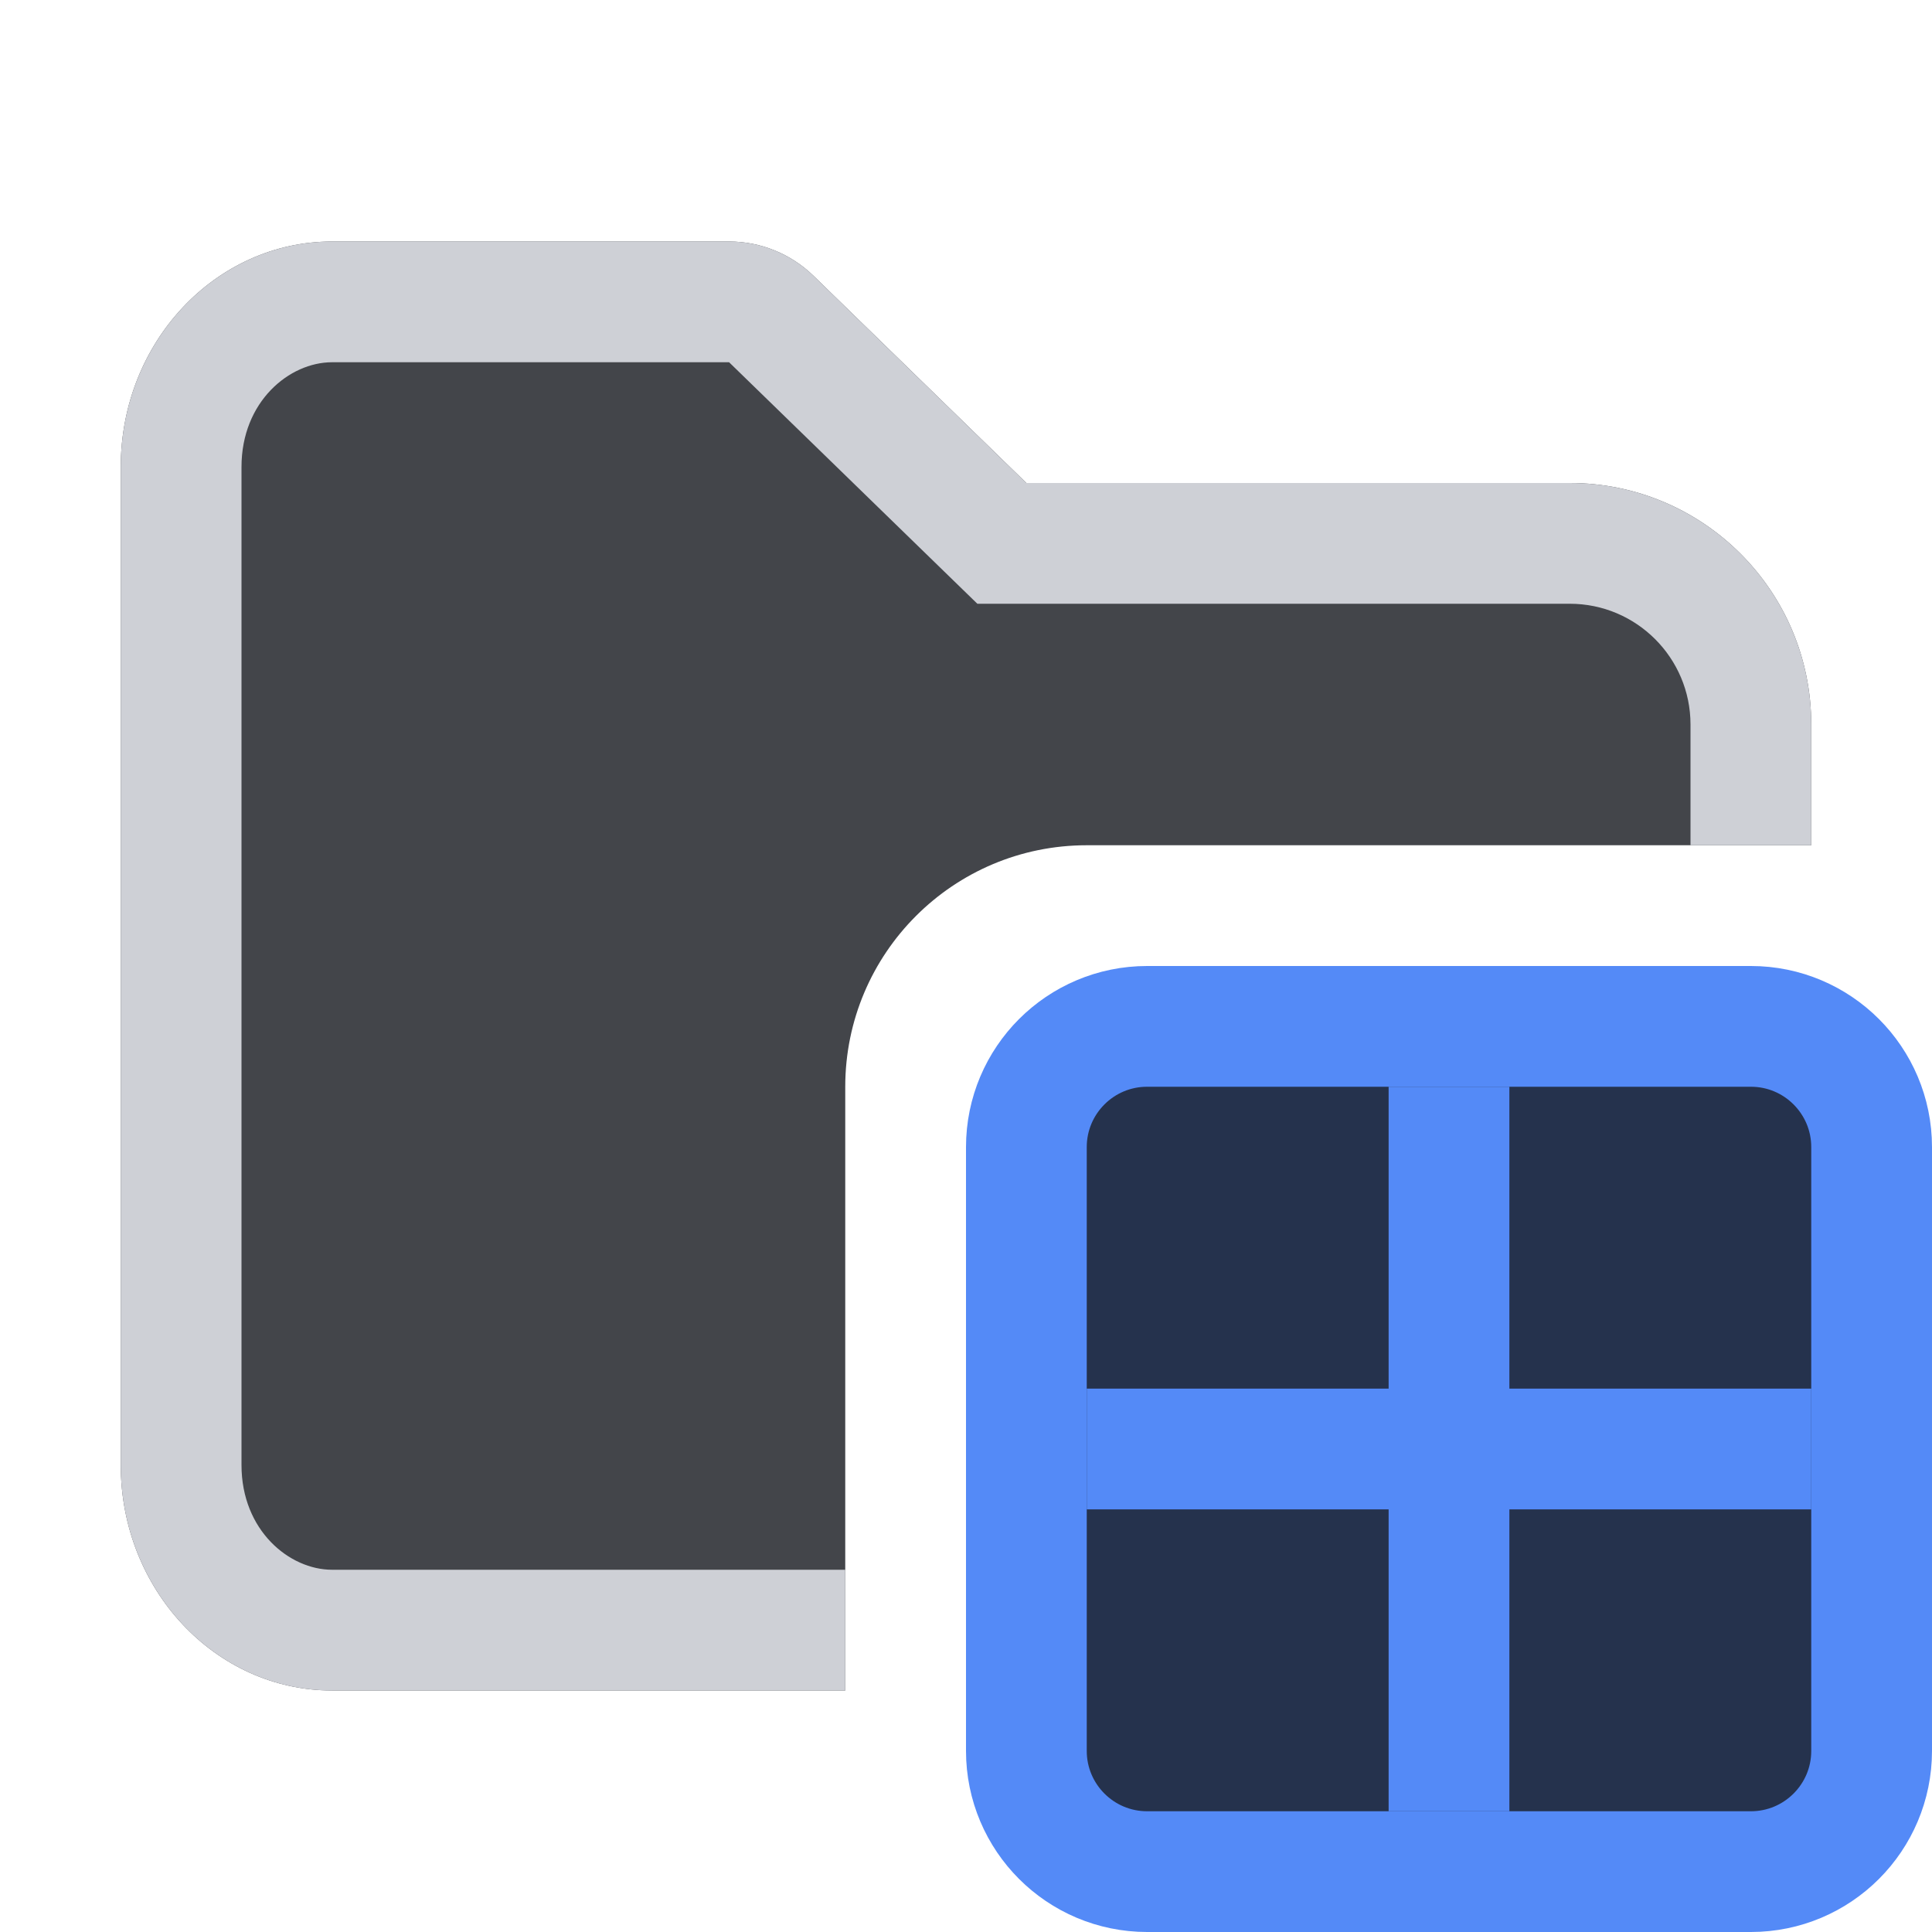
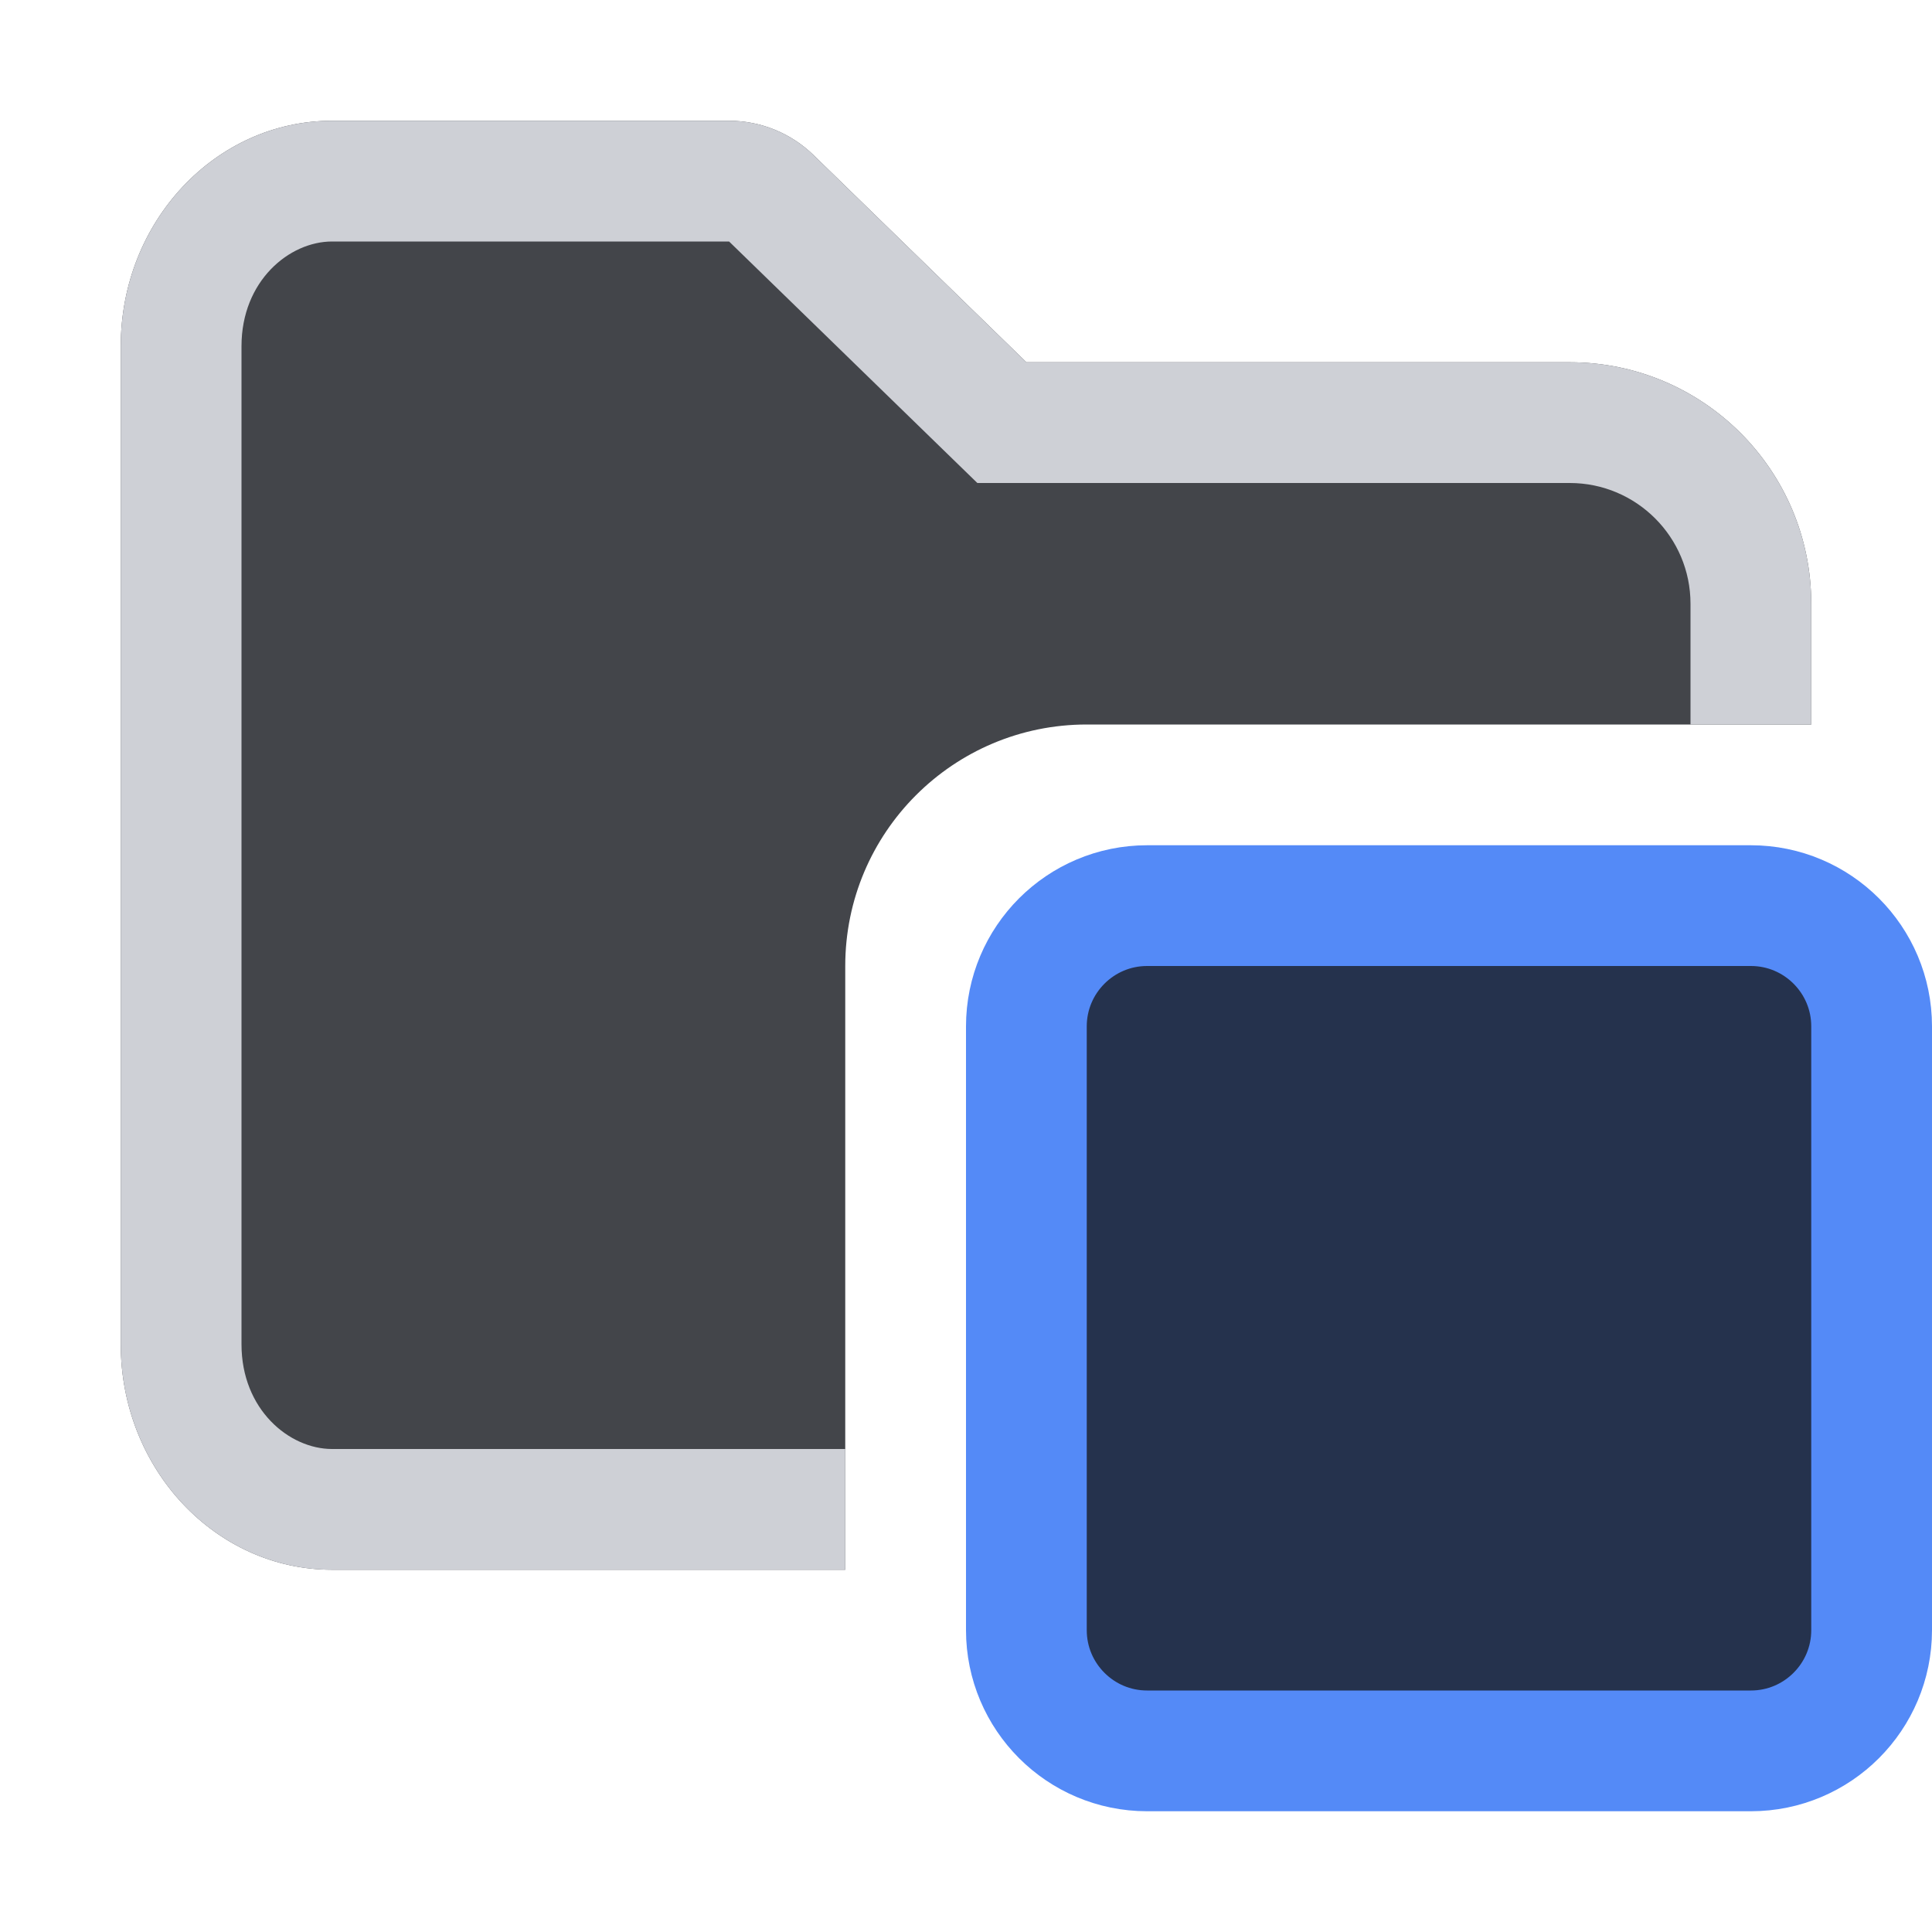
<svg xmlns="http://www.w3.org/2000/svg" width="16" height="16" viewBox="0 0 16 16" fill="none">
-   <rect x="8.5" y="8.5" width="7" height="7" rx="1" fill="#25324D" stroke="#548AF7" />
-   <path fill-rule="evenodd" clip-rule="evenodd" d="M1 3.867C1 2.836 1.784 2 2.75 2H6.038C6.299 2 6.549 2.102 6.736 2.283L8.5 4L13 4C14.105 4 15 4.895 15 6V7H9C7.895 7 7 7.895 7 9V14H2.75C1.784 14 1 13.164 1 12.133V3.867Z" fill="#43454A" />
-   <path fill-rule="evenodd" clip-rule="evenodd" d="M7.803 4.717L8.094 5H8.5H13C13.552 5 14 5.448 14 6V7H15V6C15 4.895 14.105 4 13 4L8.5 4L6.736 2.283C6.549 2.102 6.299 2 6.038 2H2.75C1.784 2 1 2.836 1 3.867V12.133C1 13.164 1.784 14 2.75 14H7V13H2.75C2.396 13 2 12.674 2 12.133V3.867C2 3.326 2.396 3 2.75 3H6.038L7.803 4.717Z" fill="#CED0D6" />
-   <rect x="11.5" y="9" width="1" height="6" fill="#548AF7" />
-   <rect x="9" y="11.5" width="6" height="1" fill="#548AF7" />
+   <path d="M14.5 7.5H9.5C8.948 7.5 8.5 7.948 8.5 8.5V13.5C8.5 14.052 8.948 14.5 9.5 14.5H14.5C15.052 14.5 15.5 14.052 15.5 13.5V8.5C15.5 7.948 15.052 7.5 14.5 7.5Z" fill="#25324D" stroke="#548AF7" />
+   <path fill-rule="evenodd" clip-rule="evenodd" d="M1 2.867C1 1.836 1.784 1 2.75 1H6.038C6.299 1 6.549 1.102 6.736 1.283L8.5 3H13C14.105 3 15 3.895 15 5V6H9C7.895 6 7 6.895 7 8V13H2.75C1.784 13 1 12.164 1 11.133V2.867Z" fill="#43454A" />
+   <path fill-rule="evenodd" clip-rule="evenodd" d="M7.803 3.717L8.094 4H8.5H13C13.552 4 14 4.448 14 5V6H15V5C15 3.895 14.105 3 13 3H8.5L6.736 1.283C6.549 1.102 6.299 1 6.038 1H2.75C1.784 1 1 1.836 1 2.867V11.133C1 12.164 1.784 13 2.75 13H7V12H2.75C2.396 12 2 11.674 2 11.133V2.867C2 2.326 2.396 2 2.75 2H6.038L7.803 3.717Z" fill="#CED0D6" />
</svg>
